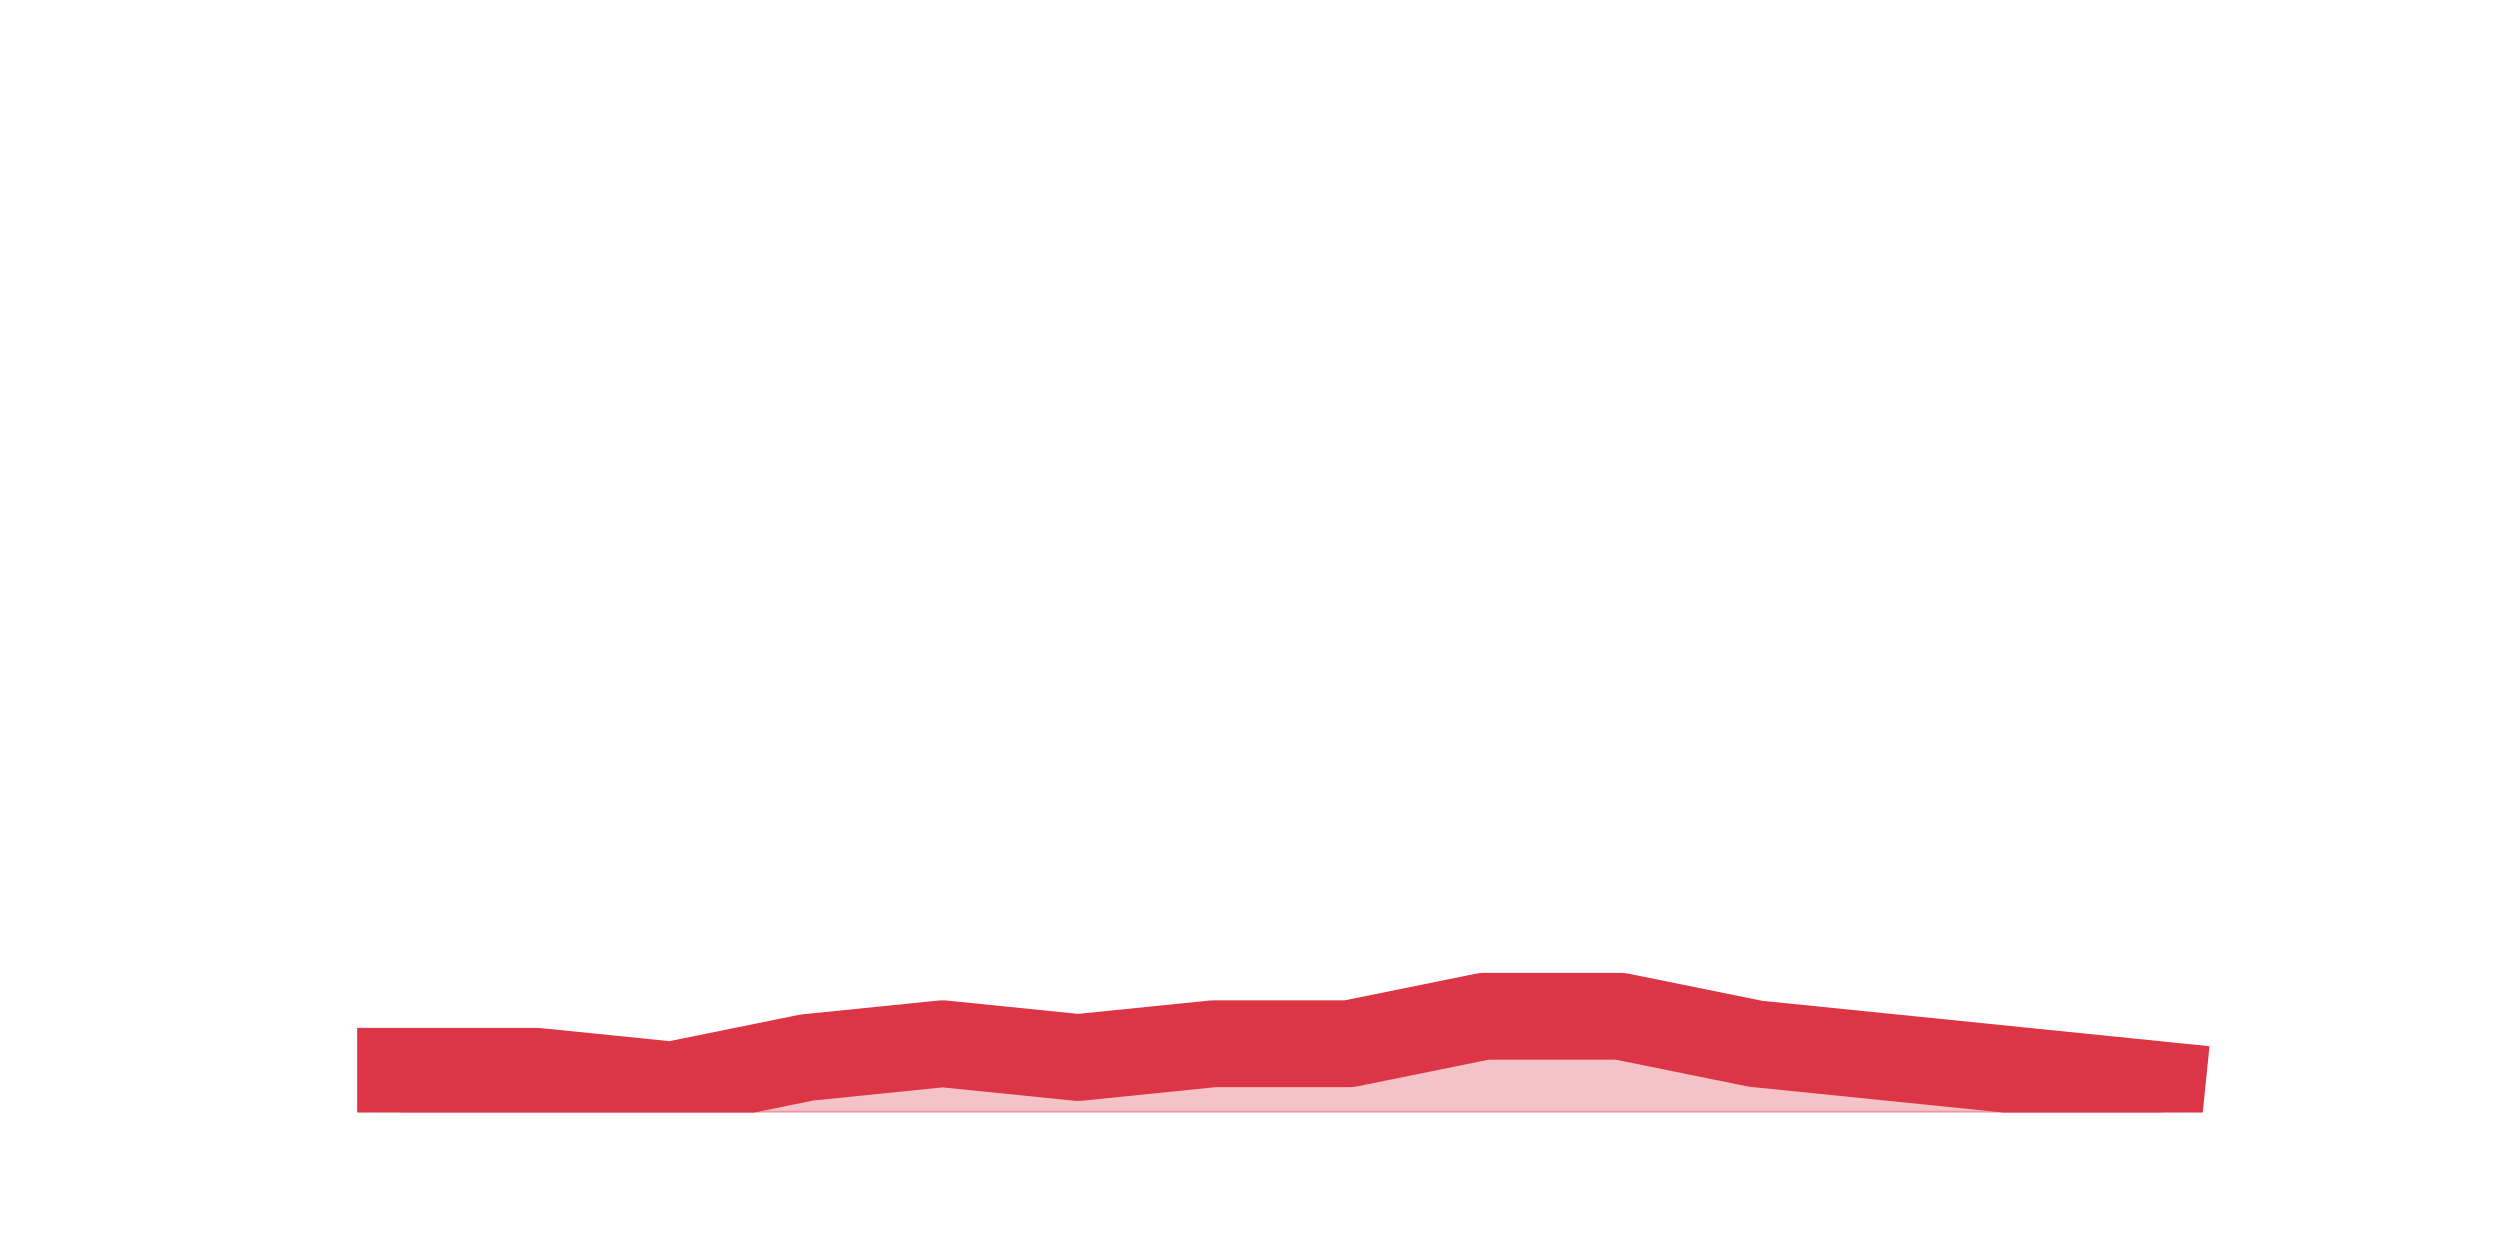
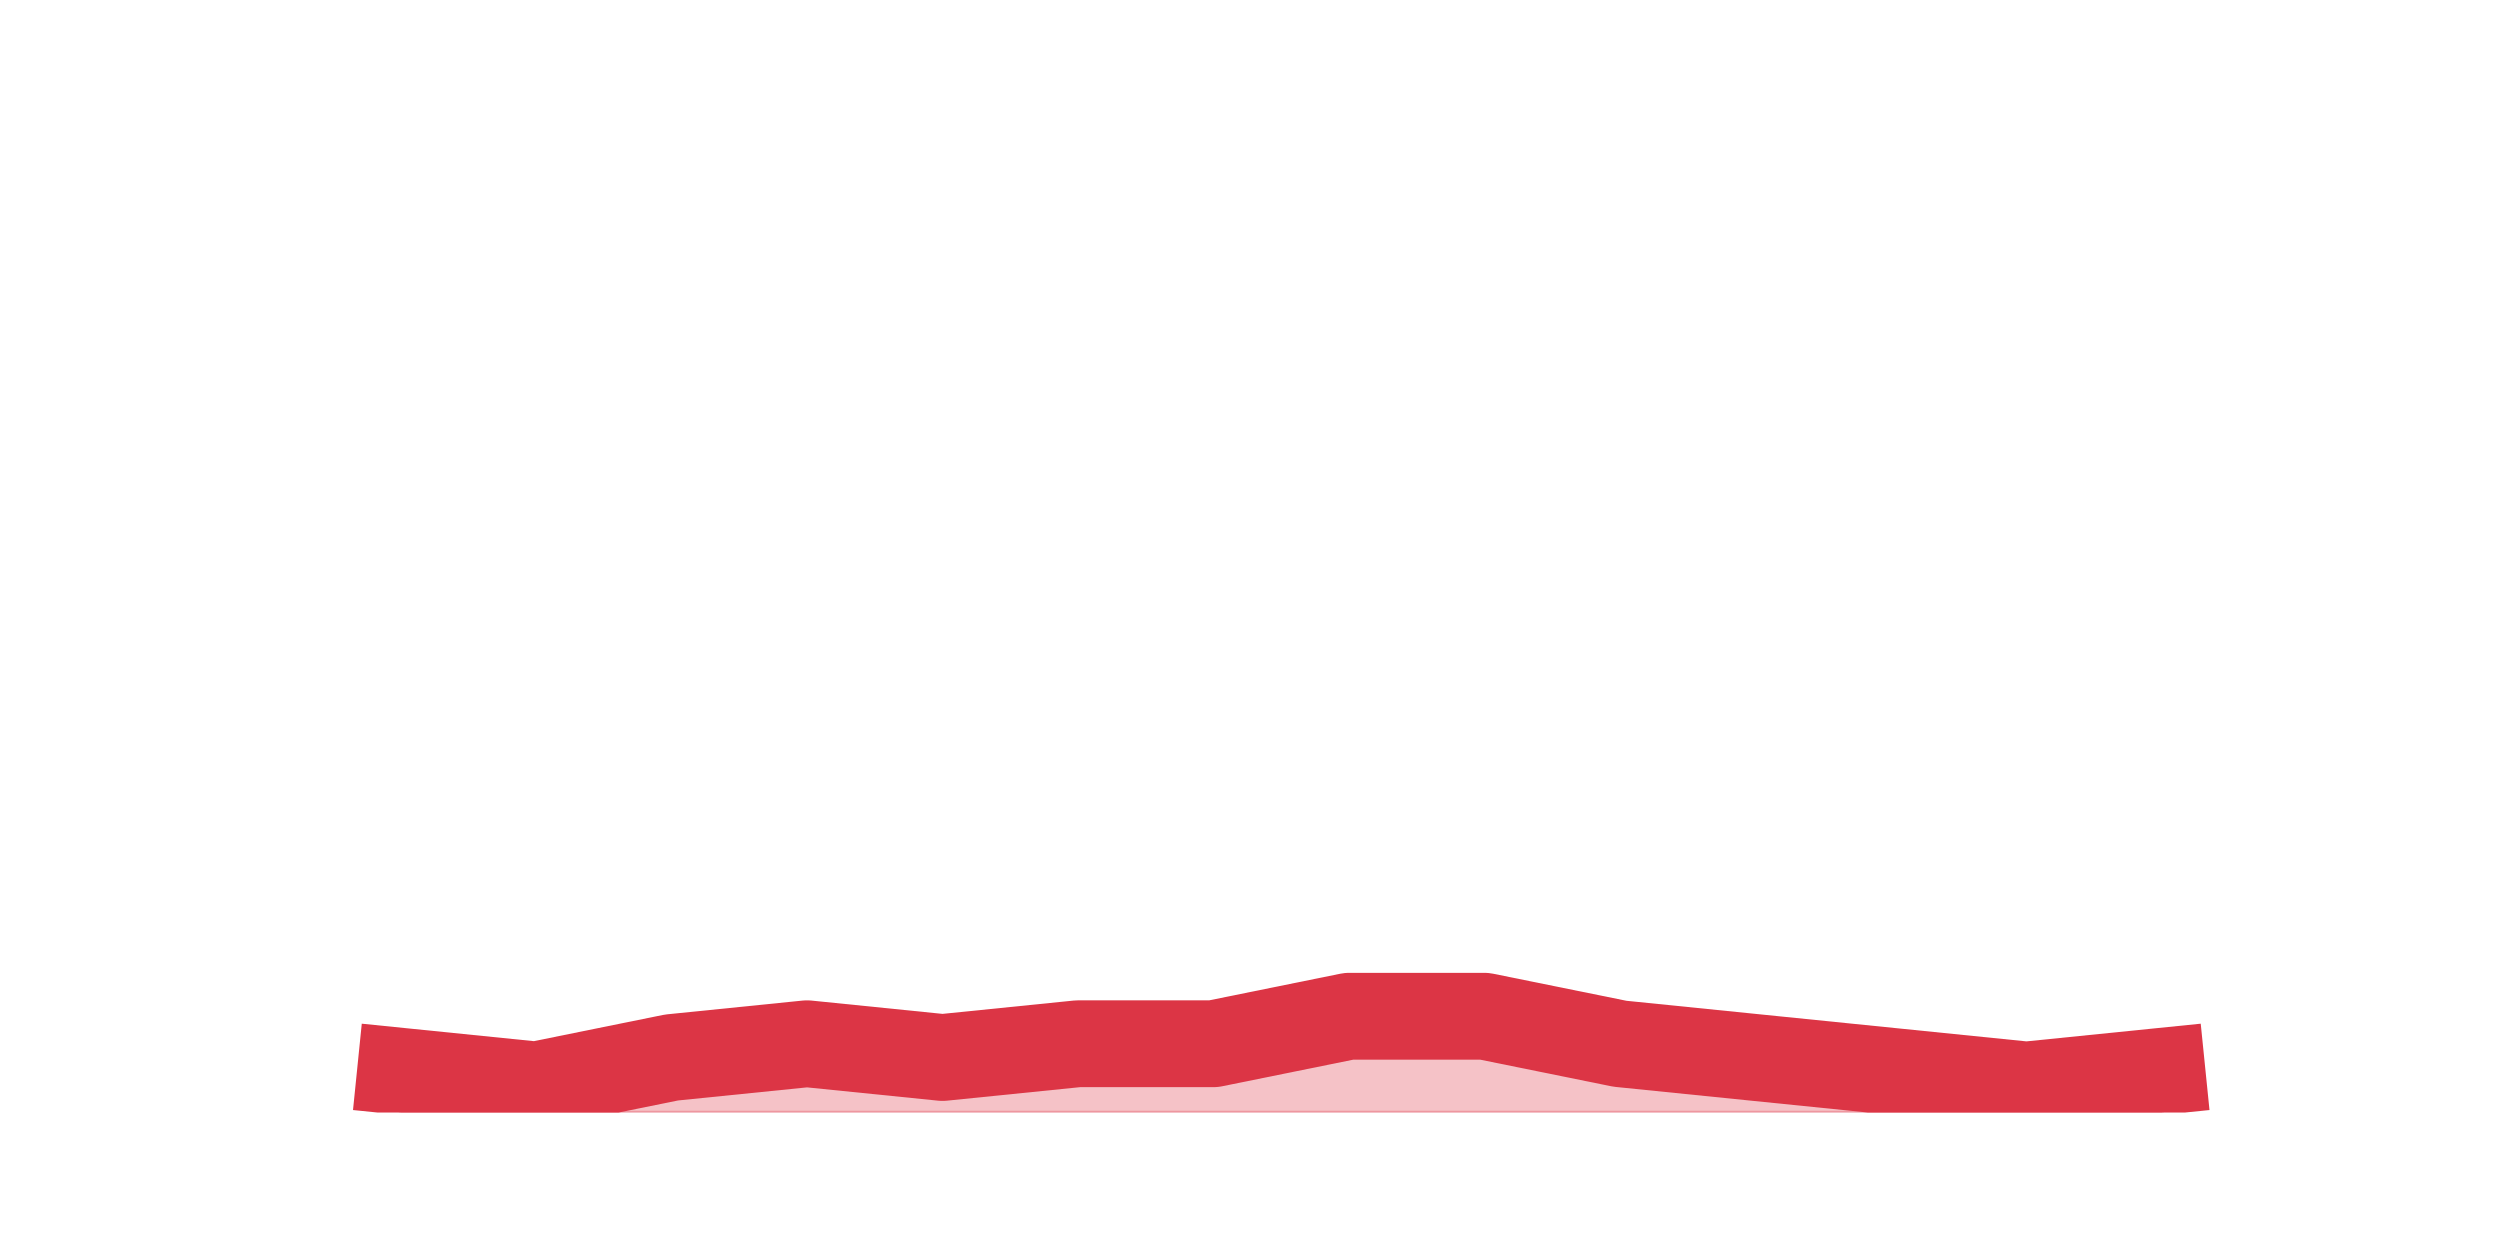
<svg xmlns="http://www.w3.org/2000/svg" xmlns:xlink="http://www.w3.org/1999/xlink" height="360pt" version="1.1" viewBox="0 0 720 360" width="720pt">
  <defs>
    <style type="text/css">*{stroke-linecap:butt;stroke-linejoin:round;}</style>
  </defs>
  <g id="figure_1">
    <g id="patch_1">
      <path d="M 0 360  L 720 360  L 720 0  L 0 0  z " style="fill:none;" />
    </g>
    <g id="axes_1">
      <g id="matplotlib.axis_1" />
      <g id="matplotlib.axis_2" />
      <g id="PolyCollection_1">
        <defs>
-           <path d="M 115.364 -51.48  L 115.364 -39.6  L 154.385 -39.6  L 193.406 -39.6  L 232.427 -39.6  L 271.448 -39.6  L 310.469 -39.6  L 349.49 -39.6  L 388.51 -39.6  L 427.531 -39.6  L 466.552 -39.6  L 505.573 -39.6  L 544.594 -39.6  L 583.615 -39.6  L 622.636 -39.6  L 622.636 -47.52  L 622.636 -47.52  L 583.615 -51.48  L 544.594 -55.44  L 505.573 -59.4  L 466.552 -67.32  L 427.531 -67.32  L 388.51 -59.4  L 349.49 -59.4  L 310.469 -55.44  L 271.448 -59.4  L 232.427 -55.44  L 193.406 -47.52  L 154.385 -51.48  L 115.364 -51.48  z " id="m1eaf00d0eb" style="stroke:#dc3545;stroke-opacity:0.3;" />
+           <path d="M 115.364 -51.48  L 115.364 -39.6  L 154.385 -39.6  L 193.406 -39.6  L 232.427 -39.6  L 271.448 -39.6  L 310.469 -39.6  L 349.49 -39.6  L 388.51 -39.6  L 427.531 -39.6  L 466.552 -39.6  L 505.573 -39.6  L 544.594 -39.6  L 583.615 -39.6  L 622.636 -39.6  L 622.636 -51.48  L 622.636 -51.48  L 583.615 -47.52  L 544.594 -51.48  L 505.573 -55.44  L 466.552 -59.4  L 427.531 -67.32  L 388.51 -67.32  L 349.49 -59.4  L 310.469 -59.4  L 271.448 -55.44  L 232.427 -59.4  L 193.406 -55.44  L 154.385 -47.52  L 115.364 -51.48  z " id="me0079affb8" style="stroke:#dc3545;stroke-opacity:0.3;" />
        </defs>
-         <g clip-path="url(#p43da47dd71)">
-           <use style="fill:#dc3545;fill-opacity:0.3;stroke:#dc3545;stroke-opacity:0.3;" x="0" xlink:href="#m1eaf00d0eb" y="360" />
+         <g clip-path="url(#pf3e2136447)">
+           <use style="fill:#dc3545;fill-opacity:0.3;stroke:#dc3545;stroke-opacity:0.3;" x="0" xlink:href="#me0079affb8" y="360" />
        </g>
      </g>
      <g id="line2d_1">
-         <path clip-path="url(#p43da47dd71)" d="M 115.364 308.52  L 154.385 308.52  L 193.406 312.48  L 232.427 304.56  L 271.448 300.6  L 310.469 304.56  L 349.49 300.6  L 388.51 300.6  L 427.531 292.68  L 466.552 292.68  L 505.573 300.6  L 544.594 304.56  L 583.615 308.52  L 622.636 312.48  " style="fill:none;stroke:#dc3545;stroke-linecap:square;stroke-width:25;" />
+         <path clip-path="url(#pf3e2136447)" d="M 115.364 308.52  L 154.385 312.48  L 193.406 304.56  L 232.427 300.6  L 271.448 304.56  L 310.469 300.6  L 349.49 300.6  L 388.51 292.68  L 427.531 292.68  L 466.552 300.6  L 505.573 304.56  L 544.594 308.52  L 583.615 312.48  L 622.636 308.52  " style="fill:none;stroke:#dc3545;stroke-linecap:square;stroke-width:25;" />
      </g>
    </g>
  </g>
  <defs>
-     <clipPath id="p43da47dd71">
+     <clipPath id="pf3e2136447">
      <rect height="277.2" width="558" x="90" y="43.2" />
    </clipPath>
  </defs>
</svg>
